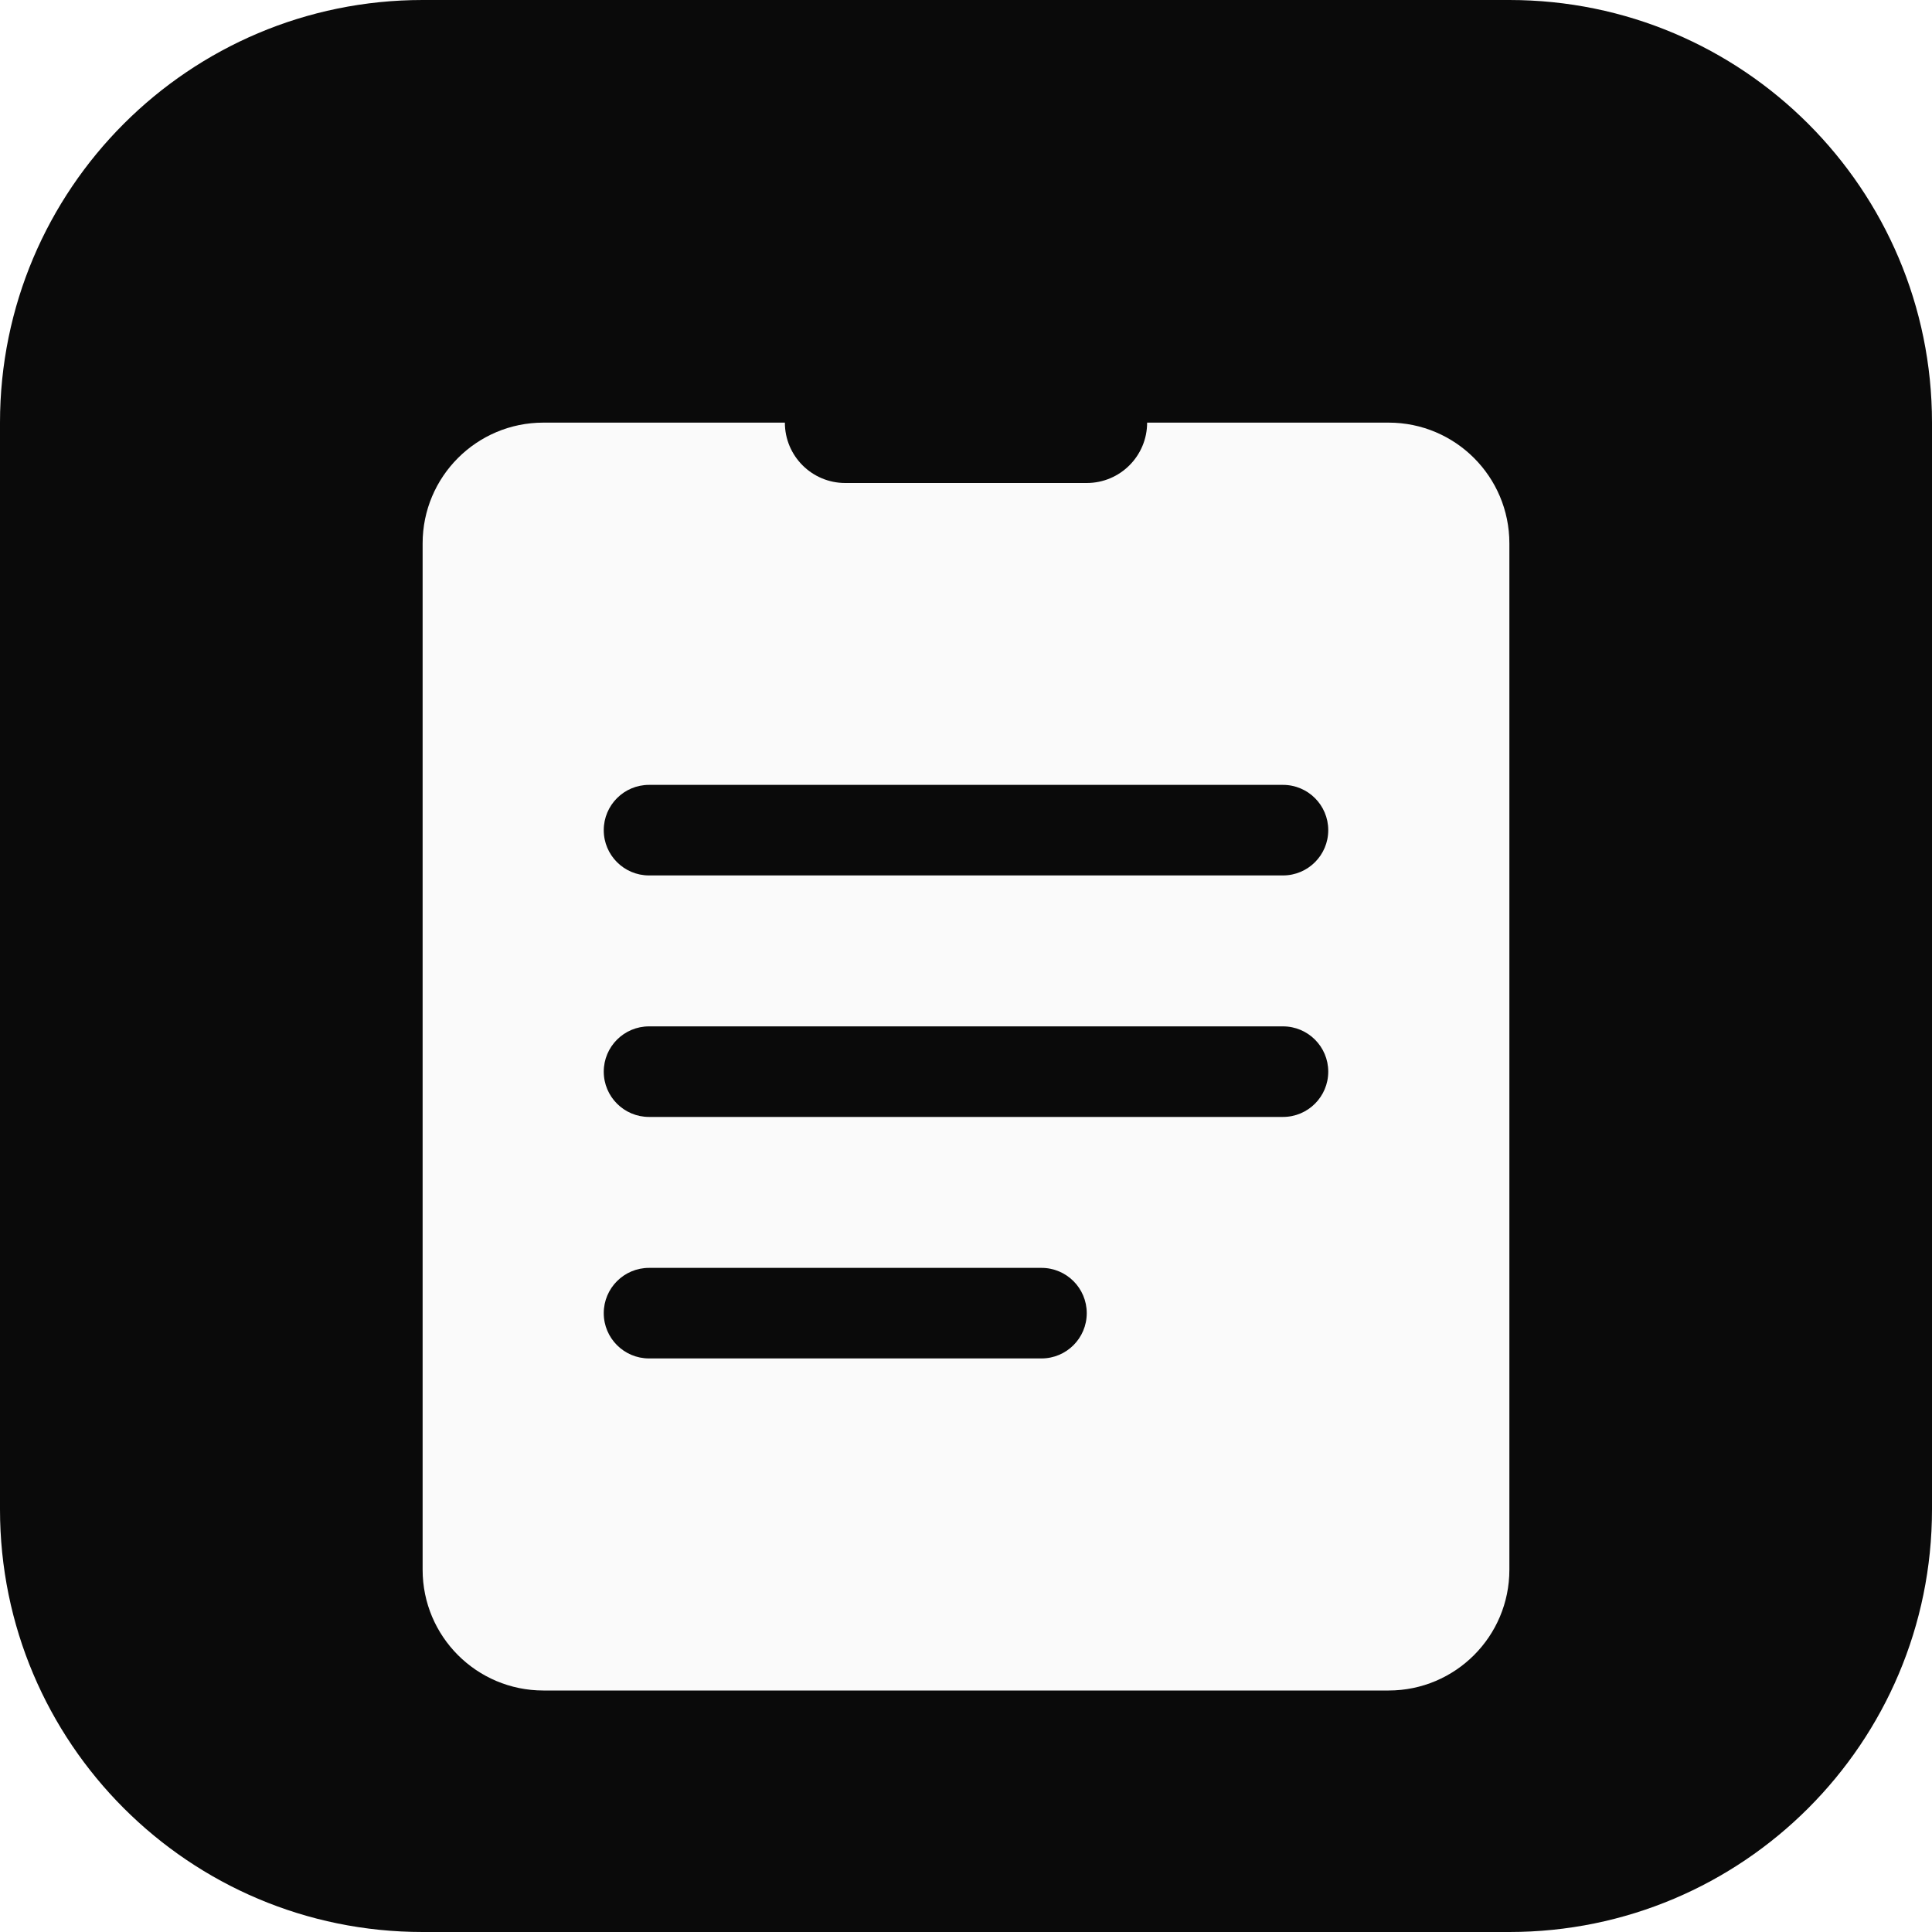
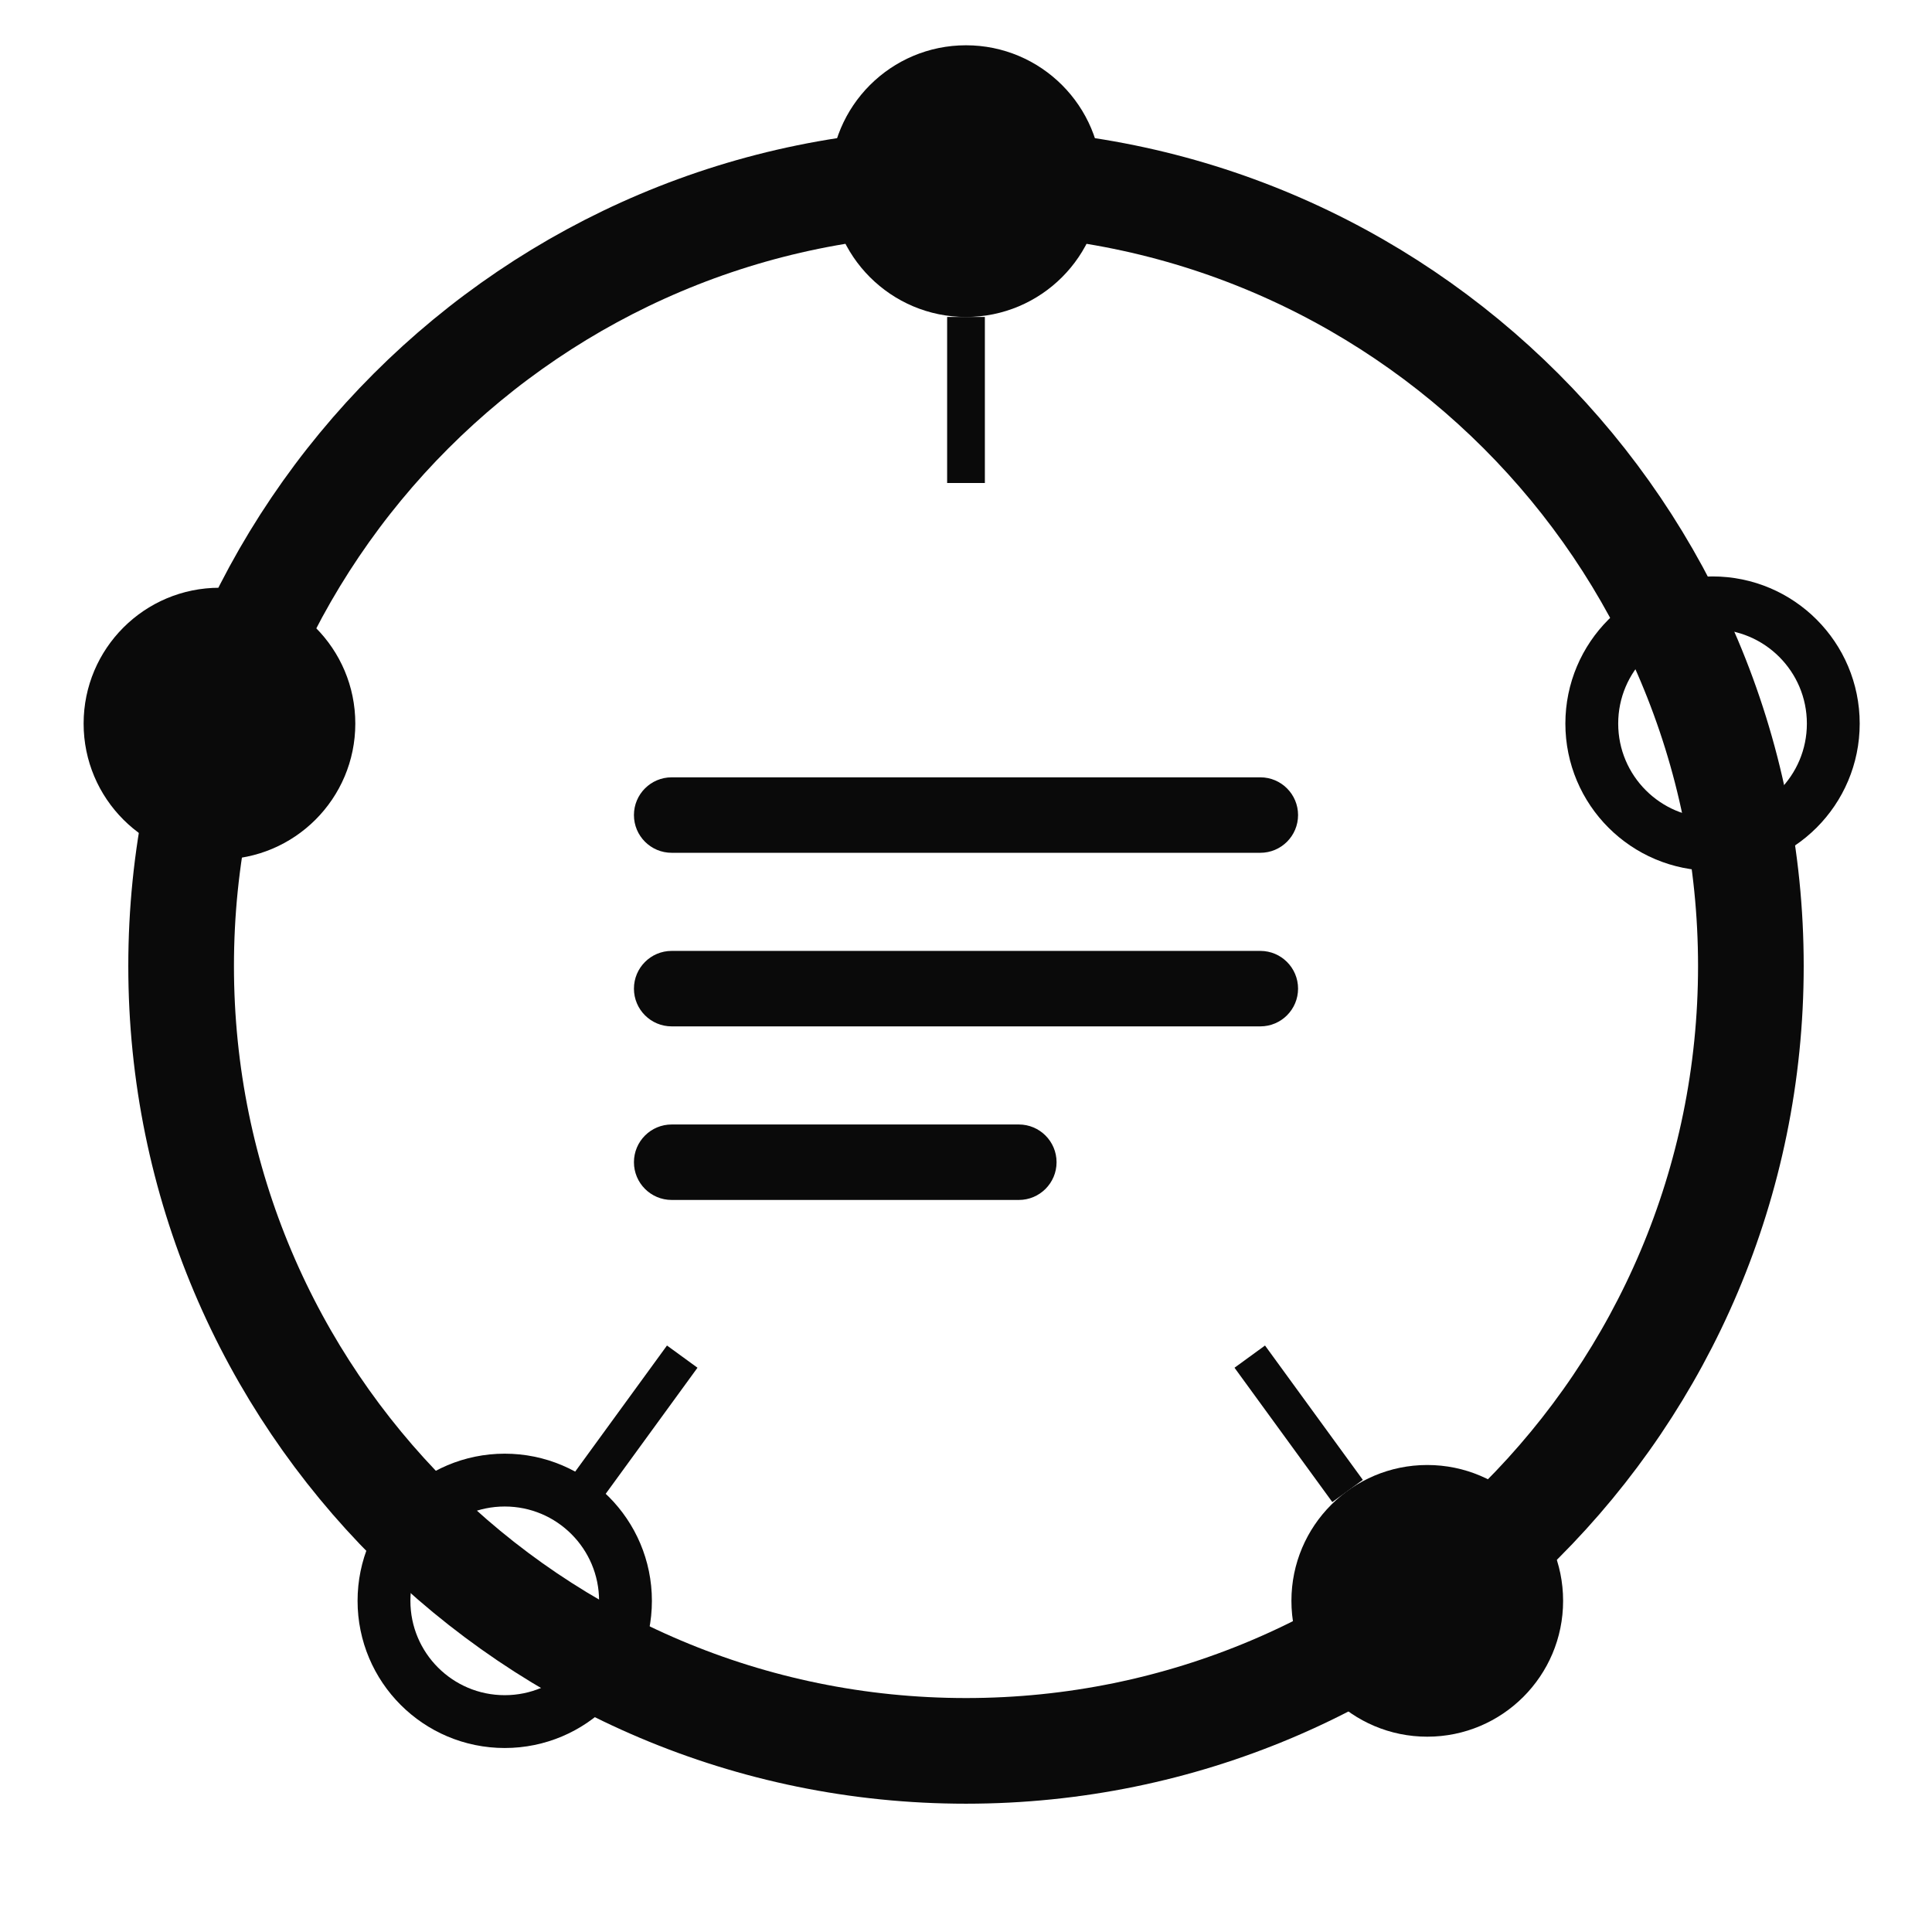
<svg xmlns="http://www.w3.org/2000/svg" viewBox="0 0 64 64" fill="none">
-   <rect width="64" height="64" rx="14" fill="#0a0a0a" />
-   <rect x="24" y="10" width="16" height="8" rx="2" fill="#0a0a0a" />
-   <rect x="14" y="14" width="36" height="42" rx="4" fill="#fafafa" />
-   <rect x="26" y="8" width="12" height="8" rx="2" fill="#0a0a0a" />
-   <rect x="20" y="26" width="24" height="3" rx="1.5" fill="#0a0a0a" />
-   <rect x="20" y="34" width="24" height="3" rx="1.5" fill="#0a0a0a" />
-   <rect x="20" y="42" width="16" height="3" rx="1.5" fill="#0a0a0a" />
+   <circle cx="32" cy="32" r="26" stroke="#0a0a0a" stroke-width="3.5" />
+   <line x1="32" y1="10.5" x2="32" y2="16" stroke="#0a0a0a" stroke-width="1.25" />
+   <line x1="44.64" y1="49.39" x2="41.4" y2="44.94" stroke="#0a0a0a" stroke-width="1.25" />
+   <line x1="19.36" y1="49.39" x2="22.6" y2="44.94" stroke="#0a0a0a" stroke-width="1.25" />
+   <circle cx="32" cy="6" r="4.5" fill="#0a0a0a" />
+   <circle cx="56.73" cy="23.97" r="4" stroke="#0a0a0a" stroke-width="1.75" />
+   <circle cx="47.28" cy="53.03" r="4.5" fill="#0a0a0a" />
+   <circle cx="16.72" cy="53.03" r="4" stroke="#0a0a0a" stroke-width="1.75" />
+   <circle cx="7.27" cy="23.97" r="4.5" fill="#0a0a0a" />
+   <rect x="21" y="25.75" width="22" height="2.5" rx="1.25" fill="#0a0a0a" />
+   <rect x="21" y="31.5" width="22" height="2.5" rx="1.25" fill="#0a0a0a" />
+   <rect x="21" y="37.25" width="14" height="2.5" rx="1.25" fill="#0a0a0a" />
</svg>
